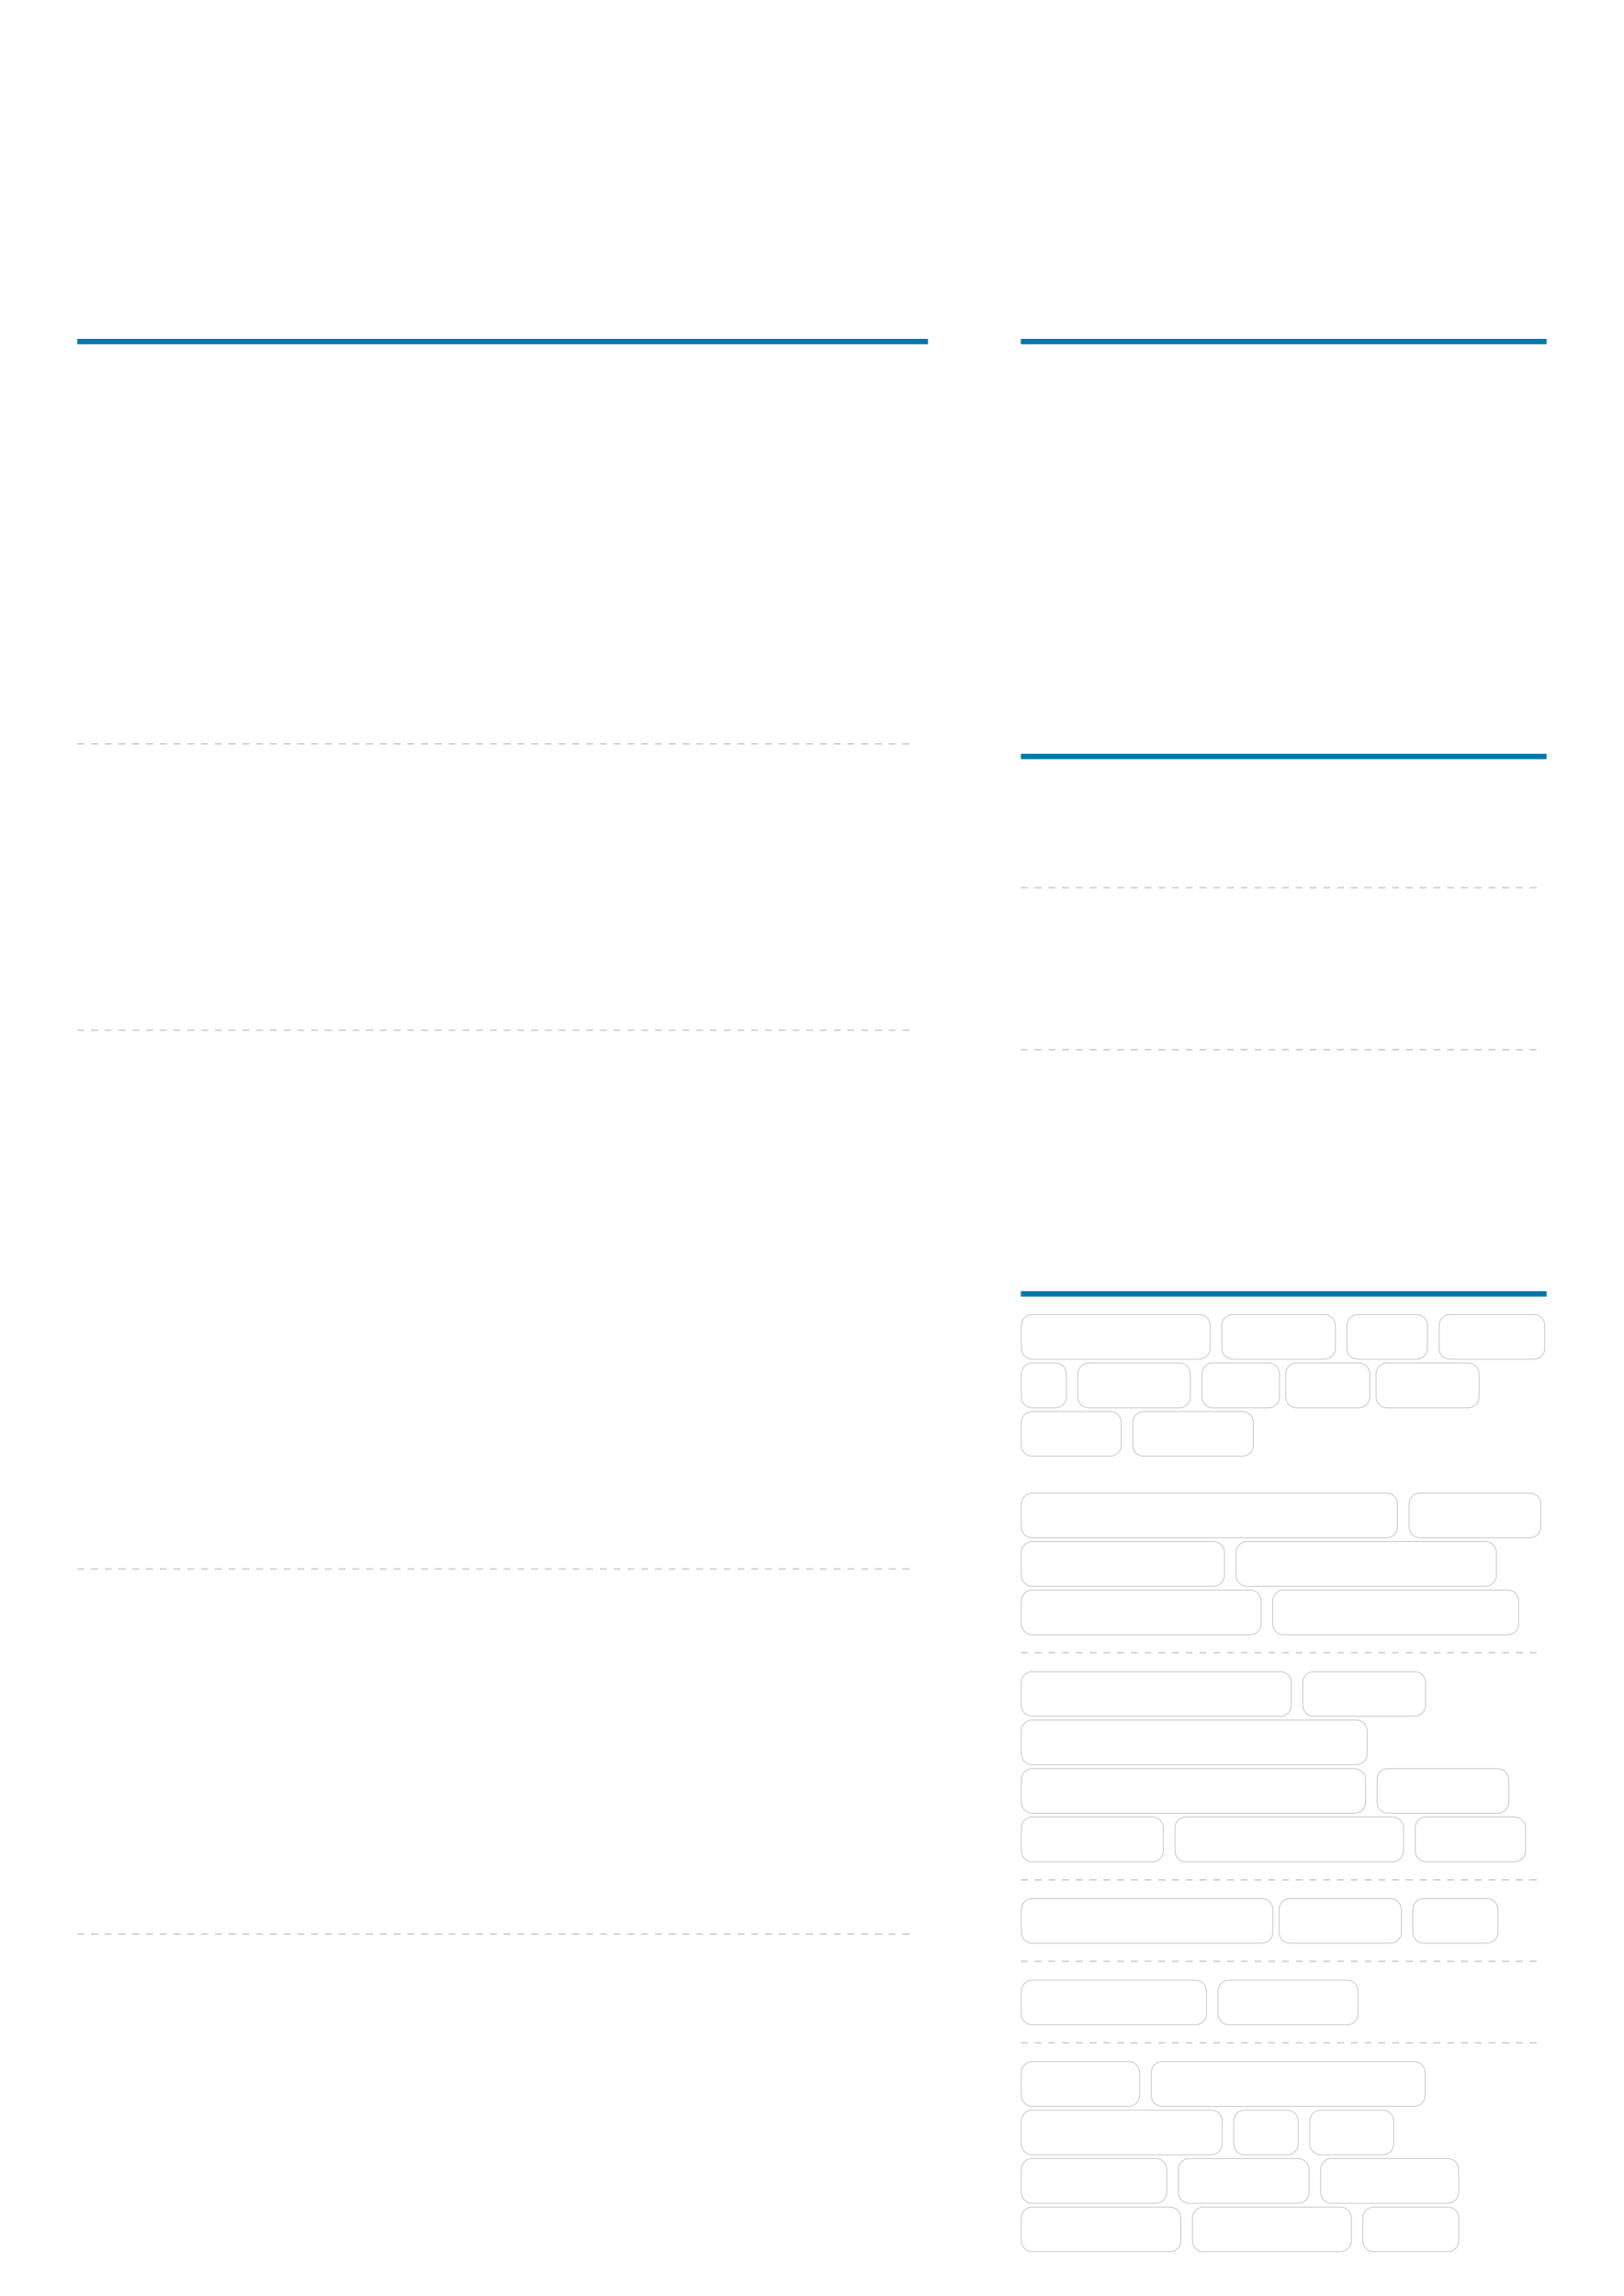
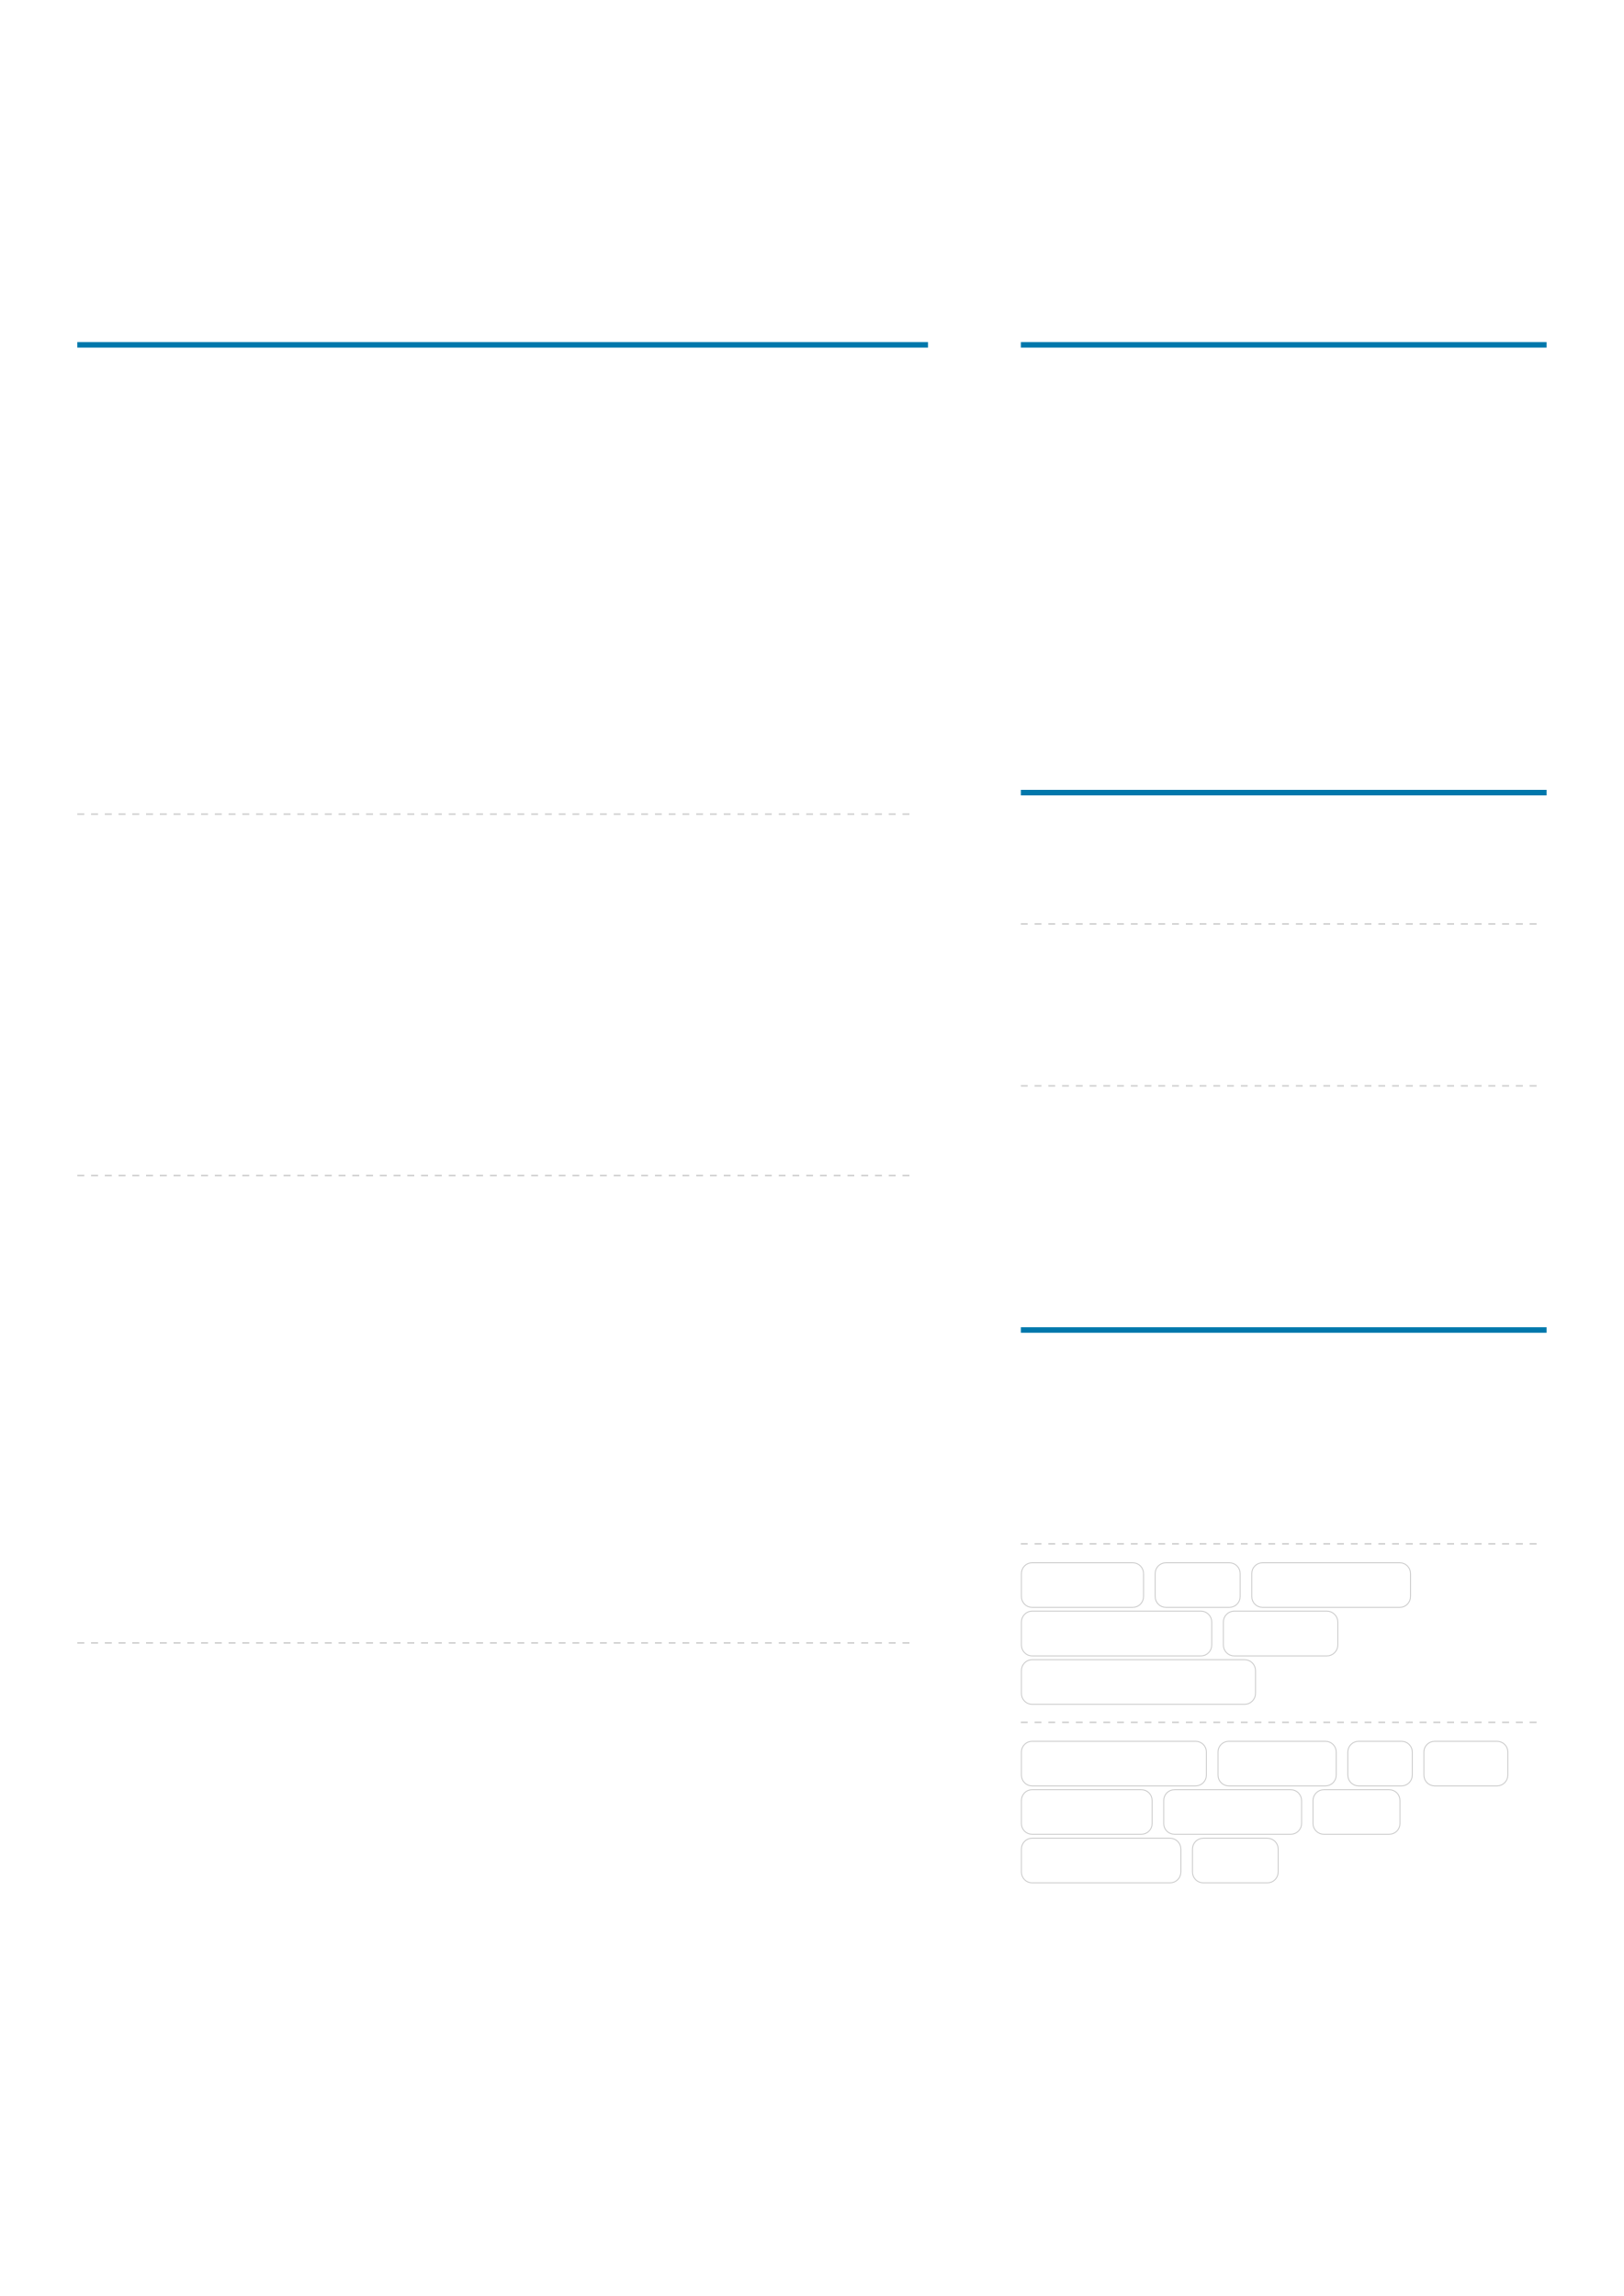
<svg xmlns="http://www.w3.org/2000/svg" viewBox="0 0 909 1286" version="1.1">
  <defs>
    <style type="text/css">
.g0_1{
fill: #0077AB;
}
.g1_1{
fill: none;
stroke: #D1D1D1;
stroke-width: 0.913;
stroke-linecap: butt;
stroke-linejoin: miter;
}
.g2_1{
fill: none;
stroke: #D1D1D1;
stroke-width: 0.608;
stroke-linecap: butt;
stroke-linejoin: miter;
}
</style>
  </defs>
-   <path d="M571.7,192.8H866.1v-3H571.7v3Z" class="g0_1" />
-   <path d="M571.7,425.2H866.1v-3H571.7v3Z" class="g0_1" />
-   <path d="M571.7,497.2h3.8m3.9,0h3.8m3.9,0h3.8m3.9,0h3.8m3.9,0h3.8m3.9,0H614m3.9,0h3.8m3.9,0h3.8m3.9,0h3.8m3.9,0h3.8m3.9,0h3.8m3.9,0h3.8m3.9,0h3.8m3.9,0h3.8m3.9,0h3.8m3.9,0H691m3.9,0h3.8m3.9,0h3.8m3.9,0h3.8m3.9,0h3.8m3.9,0h3.8m3.9,0h3.8m3.9,0h3.8m3.9,0h3.8m3.9,0h3.8m3.9,0H768m3.9,0h3.8m3.9,0h3.8m3.9,0h3.9m3.8,0h3.9m3.8,0h3.9m3.8,0h3.9m3.8,0H822m3.8,0h3.9m3.8,0h3.9m3.8,0h3.9m3.8,0h3.9m3.8,0h3.9M571.7,587.9h3.8m3.9,0h3.8m3.9,0h3.8m3.9,0h3.8m3.9,0h3.8m3.9,0H614m3.9,0h3.8m3.9,0h3.8m3.9,0h3.8m3.9,0h3.8m3.9,0h3.8m3.9,0h3.8m3.9,0h3.8m3.9,0h3.8m3.9,0h3.8m3.9,0H691m3.9,0h3.8m3.9,0h3.8m3.9,0h3.8m3.9,0h3.8m3.9,0h3.8m3.9,0h3.8m3.9,0h3.8m3.9,0h3.8m3.9,0h3.8m3.9,0H768m3.9,0h3.8m3.9,0h3.8m3.9,0h3.9m3.8,0h3.9m3.8,0h3.9m3.8,0h3.9m3.8,0H822m3.8,0h3.9m3.8,0h3.9m3.8,0h3.9m3.8,0h3.9m3.8,0h3.9" class="g1_1" />
-   <path d="M571.7,726.2H866.1v-3H571.7v3Z" class="g0_1" />
-   <path d="M671.6,736.3H578c-3.3,0,-6,2.7,-6,6.1v12.8c0,3.4,2.7,6.1,6,6.1h93.6c3.4,0,6.1,-2.7,6.1,-6.1V742.4c0,-3.4,-2.7,-6.1,-6.1,-6.1ZM741.7,736.3H690.3c-3.4,0,-6.1,2.7,-6.1,6.1v12.8c0,3.4,2.7,6.1,6.1,6.1h51.4c3.3,0,6.1,-2.7,6.1,-6.1V742.4c0,-3.4,-2.8,-6.1,-6.1,-6.1ZM793.3,736.3h-33c-3.3,0,-6,2.7,-6,6.1v12.8c0,3.4,2.7,6.1,6,6.1h33c3.4,0,6.1,-2.7,6.1,-6.1V742.4c0,-3.4,-2.7,-6.1,-6.1,-6.1ZM859,736.3H812c-3.4,0,-6.1,2.7,-6.1,6.1v12.8c0,3.4,2.7,6.1,6.1,6.1h47c3.4,0,6.1,-2.7,6.1,-6.1V742.4c0,-3.4,-2.7,-6.1,-6.1,-6.1ZM591.1,763.4H578c-3.3,0,-6,2.8,-6,6.1v12.9c0,3.4,2.7,6.1,6,6.1h13.1c3.3,0,6.1,-2.7,6.1,-6.1V769.5c0,-3.3,-2.8,-6.1,-6.1,-6.1ZM660.5,763.4H609.7c-3.3,0,-6.1,2.8,-6.1,6.1v12.9c0,3.4,2.8,6.1,6.1,6.1h50.8c3.3,0,6.1,-2.7,6.1,-6.1V769.5c0,-3.3,-2.8,-6.1,-6.1,-6.1ZM710.4,763.4H679.1c-3.3,0,-6,2.8,-6,6.1v12.9c0,3.4,2.7,6.1,6,6.1h31.3c3.4,0,6.1,-2.7,6.1,-6.1V769.5c0,-3.3,-2.7,-6.1,-6.1,-6.1ZM761,763.4H726.1c-3.3,0,-6.1,2.8,-6.1,6.1v12.9c0,3.4,2.8,6.1,6.1,6.1H761c3.3,0,6.1,-2.7,6.1,-6.1V769.5c0,-3.3,-2.8,-6.1,-6.1,-6.1ZM822.2,763.4H776.7c-3.4,0,-6.1,2.8,-6.1,6.1v12.9c0,3.4,2.7,6.1,6.1,6.1h45.5c3.4,0,6.1,-2.7,6.1,-6.1V769.5c0,-3.3,-2.7,-6.1,-6.1,-6.1ZM621.8,790.6H578c-3.3,0,-6,2.7,-6,6.1v12.9c0,3.3,2.7,6,6,6h43.8c3.4,0,6.1,-2.7,6.1,-6V796.7c0,-3.4,-2.7,-6.1,-6.1,-6.1ZM695.8,790.6H640.5c-3.4,0,-6.1,2.7,-6.1,6.1v12.9c0,3.3,2.7,6,6.1,6h55.3c3.4,0,6.1,-2.7,6.1,-6V796.7c0,-3.4,-2.7,-6.1,-6.1,-6.1ZM776.5,836.3H578c-3.3,0,-6,2.7,-6,6.1v12.8c0,3.4,2.7,6.1,6,6.1H776.5c3.4,0,6.1,-2.7,6.1,-6.1V842.4c0,-3.4,-2.7,-6.1,-6.1,-6.1ZM856.8,836.3H795.2c-3.4,0,-6.1,2.7,-6.1,6.1v12.8c0,3.4,2.7,6.1,6.1,6.1h61.6c3.4,0,6.1,-2.7,6.1,-6.1V842.4c0,-3.4,-2.7,-6.1,-6.1,-6.1ZM679.6,863.4H578c-3.3,0,-6,2.8,-6,6.1v12.9c0,3.3,2.7,6.1,6,6.1H679.6c3.4,0,6.1,-2.8,6.1,-6.1V869.5c0,-3.3,-2.7,-6.1,-6.1,-6.1ZM831.9,863.4H698.3c-3.4,0,-6.1,2.8,-6.1,6.1v12.9c0,3.3,2.7,6.1,6.1,6.1H831.9c3.3,0,6.1,-2.8,6.1,-6.1V869.5c0,-3.3,-2.8,-6.1,-6.1,-6.1ZM700.1,890.6H578c-3.3,0,-6,2.7,-6,6.1v12.8c0,3.4,2.7,6.1,6,6.1H700.1c3.4,0,6.1,-2.7,6.1,-6.1V896.7c0,-3.4,-2.7,-6.1,-6.1,-6.1ZM844.4,890.6H718.8c-3.4,0,-6.1,2.7,-6.1,6.1v12.8c0,3.4,2.7,6.1,6.1,6.1H844.4c3.3,0,6.1,-2.7,6.1,-6.1V896.7c0,-3.4,-2.8,-6.1,-6.1,-6.1Z" class="g2_1" />
-   <path d="M571.7,925.7h3.8m3.9,0h3.8m3.9,0h3.8m3.9,0h3.8m3.9,0h3.8m3.9,0H614m3.9,0h3.8m3.9,0h3.8m3.9,0h3.8m3.9,0h3.8m3.9,0h3.8m3.9,0h3.8m3.9,0h3.8m3.9,0h3.8m3.9,0h3.8m3.9,0H691m3.9,0h3.8m3.9,0h3.8m3.9,0h3.8m3.9,0h3.8m3.9,0h3.8m3.9,0h3.8m3.9,0h3.8m3.9,0h3.8m3.9,0h3.8m3.9,0H768m3.9,0h3.8m3.9,0h3.8m3.9,0h3.9m3.8,0h3.9m3.8,0h3.9m3.8,0h3.9m3.8,0H822m3.8,0h3.9m3.8,0h3.9m3.8,0h3.9m3.8,0h3.9m3.8,0h3.9" class="g1_1" />
-   <path d="M717,936.3H578c-3.3,0,-6,2.7,-6,6v12.9c0,3.4,2.7,6.1,6,6.1H717c3.4,0,6.1,-2.7,6.1,-6.1V942.3c0,-3.3,-2.7,-6,-6.1,-6ZM792.2,936.3H735.7c-3.4,0,-6.1,2.7,-6.1,6v12.9c0,3.4,2.7,6.1,6.1,6.1h56.5c3.3,0,6.1,-2.7,6.1,-6.1V942.3c0,-3.3,-2.8,-6,-6.1,-6ZM759.5,963.4H578c-3.3,0,-6,2.7,-6,6.1v12.9c0,3.3,2.7,6,6,6H759.5c3.4,0,6.1,-2.7,6.1,-6V969.5c0,-3.4,-2.7,-6.1,-6.1,-6.1ZM758.6,990.6H578c-3.3,0,-6,2.7,-6,6.1v12.8c0,3.4,2.7,6.1,6,6.1H758.6c3.4,0,6.1,-2.7,6.1,-6.1V996.7c0,-3.4,-2.7,-6.1,-6.1,-6.1ZM838.8,990.6H777.3c-3.4,0,-6.1,2.7,-6.1,6.1v12.8c0,3.4,2.7,6.1,6.1,6.1h61.5c3.3,0,6.1,-2.7,6.1,-6.1V996.7c0,-3.4,-2.8,-6.1,-6.1,-6.1ZM645.4,1017.7H578c-3.3,0,-6,2.8,-6,6.1v12.9c0,3.3,2.7,6.1,6,6.1h67.4c3.3,0,6.1,-2.8,6.1,-6.1v-12.9c0,-3.3,-2.8,-6.1,-6.1,-6.1ZM779.9,1017.7H664c-3.3,0,-6,2.8,-6,6.1v12.9c0,3.3,2.7,6.1,6,6.1H779.9c3.4,0,6.1,-2.8,6.1,-6.1v-12.9c0,-3.3,-2.7,-6.1,-6.1,-6.1ZM848.3,1017.7H798.6c-3.4,0,-6.1,2.8,-6.1,6.1v12.9c0,3.3,2.7,6.1,6.1,6.1h49.7c3.3,0,6,-2.8,6,-6.1v-12.9c0,-3.3,-2.7,-6.1,-6,-6.1Z" class="g2_1" />
-   <path d="M571.7,1052.9h3.8m3.9,0h3.8m3.9,0h3.8m3.9,0h3.8m3.9,0h3.8m3.9,0H614m3.9,0h3.8m3.9,0h3.8m3.9,0h3.8m3.9,0h3.8m3.9,0h3.8m3.9,0h3.8m3.9,0h3.8m3.9,0h3.8m3.9,0h3.8m3.9,0H691m3.9,0h3.8m3.9,0h3.8m3.9,0h3.8m3.9,0h3.8m3.9,0h3.8m3.9,0h3.8m3.9,0h3.8m3.9,0h3.8m3.9,0h3.8m3.9,0H768m3.9,0h3.8m3.9,0h3.8m3.9,0h3.9m3.8,0h3.9m3.8,0h3.9m3.8,0h3.9m3.8,0H822m3.8,0h3.9m3.8,0h3.9m3.8,0h3.9m3.8,0h3.9m3.8,0h3.9" class="g1_1" />
-   <path d="M706.7,1063.4H578c-3.3,0,-6,2.7,-6,6.1v12.8c0,3.4,2.7,6.1,6,6.1H706.7c3.3,0,6.1,-2.7,6.1,-6.1v-12.8c0,-3.4,-2.8,-6.1,-6.1,-6.1ZM778.7,1063.4H722.4c-3.4,0,-6.1,2.7,-6.1,6.1v12.8c0,3.4,2.7,6.1,6.1,6.1h56.3c3.3,0,6.1,-2.7,6.1,-6.1v-12.8c0,-3.4,-2.8,-6.1,-6.1,-6.1ZM832.8,1063.4H797.3c-3.3,0,-6.1,2.7,-6.1,6.1v12.8c0,3.4,2.8,6.1,6.1,6.1h35.5c3.3,0,6.1,-2.7,6.1,-6.1v-12.8c0,-3.4,-2.8,-6.1,-6.1,-6.1Z" class="g2_1" />
-   <path d="M571.7,1098.5h3.8m3.9,0h3.8m3.9,0h3.8m3.9,0h3.8m3.9,0h3.8m3.9,0H614m3.9,0h3.8m3.9,0h3.8m3.9,0h3.8m3.9,0h3.8m3.9,0h3.8m3.9,0h3.8m3.9,0h3.8m3.9,0h3.8m3.9,0h3.8m3.9,0H691m3.9,0h3.8m3.9,0h3.8m3.9,0h3.8m3.9,0h3.8m3.9,0h3.8m3.9,0h3.8m3.9,0h3.8m3.9,0h3.8m3.9,0h3.8m3.9,0H768m3.9,0h3.8m3.9,0h3.8m3.9,0h3.9m3.8,0h3.9m3.8,0h3.9m3.8,0h3.9m3.8,0H822m3.8,0h3.9m3.8,0h3.9m3.8,0h3.9m3.8,0h3.9m3.8,0h3.9" class="g1_1" />
-   <path d="M669.5,1109.1H578c-3.3,0,-6,2.7,-6,6.1V1128c0,3.4,2.7,6.1,6,6.1h91.5c3.4,0,6.1,-2.7,6.1,-6.1v-12.8c0,-3.4,-2.7,-6.1,-6.1,-6.1ZM754.4,1109.1H688.2c-3.4,0,-6.1,2.7,-6.1,6.1V1128c0,3.4,2.7,6.1,6.1,6.1h66.2c3.3,0,6.1,-2.7,6.1,-6.1v-12.8c0,-3.4,-2.8,-6.1,-6.1,-6.1Z" class="g2_1" />
-   <path d="M571.7,1144.2h3.8m3.9,0h3.8m3.9,0h3.8m3.9,0h3.8m3.9,0h3.8m3.9,0H614m3.9,0h3.8m3.9,0h3.8m3.9,0h3.8m3.9,0h3.8m3.9,0h3.8m3.9,0h3.8m3.9,0h3.8m3.9,0h3.8m3.9,0h3.8m3.9,0H691m3.9,0h3.8m3.9,0h3.8m3.9,0h3.8m3.9,0h3.8m3.9,0h3.8m3.9,0h3.8m3.9,0h3.8m3.9,0h3.8m3.9,0h3.8m3.9,0H768m3.9,0h3.8m3.9,0h3.8m3.9,0h3.9m3.8,0h3.9m3.8,0h3.9m3.8,0h3.9m3.8,0H822m3.8,0h3.9m3.8,0h3.9m3.8,0h3.9m3.8,0h3.9m3.8,0h3.9" class="g1_1" />
-   <path d="M632.1,1154.7H578c-3.3,0,-6,2.8,-6,6.1v12.9c0,3.3,2.7,6.1,6,6.1h54.1c3.3,0,6.1,-2.8,6.1,-6.1v-12.9c0,-3.3,-2.8,-6.1,-6.1,-6.1ZM792.1,1154.7H650.7c-3.3,0,-6,2.8,-6,6.1v12.9c0,3.3,2.7,6.1,6,6.1H792.1c3.3,0,6,-2.8,6,-6.1v-12.9c0,-3.3,-2.7,-6.1,-6,-6.1ZM678.3,1181.9H578c-3.3,0,-6,2.7,-6,6.1v12.8c0,3.4,2.7,6.1,6,6.1H678.3c3.4,0,6.1,-2.7,6.1,-6.1V1188c0,-3.4,-2.7,-6.1,-6.1,-6.1ZM720.9,1181.9h-24c-3.3,0,-6,2.7,-6,6.1v12.8c0,3.4,2.7,6.1,6,6.1h24c3.4,0,6.1,-2.7,6.1,-6.1V1188c0,-3.4,-2.7,-6.1,-6.1,-6.1ZM774.4,1181.9H739.6c-3.4,0,-6.1,2.7,-6.1,6.1v12.8c0,3.4,2.7,6.1,6.1,6.1h34.8c3.4,0,6.1,-2.7,6.1,-6.1V1188c0,-3.4,-2.7,-6.1,-6.1,-6.1ZM647.3,1209H578c-3.3,0,-6,2.8,-6,6.1V1228c0,3.4,2.7,6.1,6,6.1h69.3c3.4,0,6.1,-2.7,6.1,-6.1v-12.9c0,-3.3,-2.7,-6.1,-6.1,-6.1ZM727,1209H666c-3.4,0,-6.1,2.8,-6.1,6.1V1228c0,3.4,2.7,6.1,6.1,6.1h61c3.4,0,6.1,-2.7,6.1,-6.1v-12.9c0,-3.3,-2.7,-6.1,-6.1,-6.1ZM810.7,1209h-65c-3.4,0,-6.1,2.8,-6.1,6.1V1228c0,3.4,2.7,6.1,6.1,6.1h65c3.4,0,6.1,-2.7,6.1,-6.1v-12.9c0,-3.3,-2.7,-6.1,-6.1,-6.1ZM655.2,1236.2H578c-3.3,0,-6,2.7,-6,6.1v12.9c0,3.3,2.7,6,6,6h77.2c3.4,0,6.1,-2.7,6.1,-6v-12.9c0,-3.4,-2.7,-6.1,-6.1,-6.1ZM750.6,1236.2H673.9c-3.4,0,-6.1,2.7,-6.1,6.1v12.9c0,3.3,2.7,6,6.1,6h76.7c3.4,0,6.1,-2.7,6.1,-6v-12.9c0,-3.4,-2.7,-6.1,-6.1,-6.1ZM810.8,1236.2H769.3c-3.4,0,-6.1,2.7,-6.1,6.1v12.9c0,3.3,2.7,6,6.1,6h41.5c3.4,0,6.1,-2.7,6.1,-6v-12.9c0,-3.4,-2.7,-6.1,-6.1,-6.1Z" class="g2_1" />
-   <path d="M43.3,192.8H519.7v-3H43.3v3Z" class="g0_1" />
-   <path d="M43.3,416.6h3.9m3.8,0h3.9m3.8,0h3.9m3.8,0h3.9m3.8,0H78m3.8,0h3.9m3.8,0h3.9m3.8,0h3.9m3.8,0h3.9m3.8,0h3.9m3.8,0h3.9m3.8,0h3.9m3.8,0h3.9m3.8,0h3.9m3.8,0H155m3.8,0h3.9m3.8,0h3.9m3.8,0h3.9m3.8,0h3.9m3.8,0h3.9m3.8,0h3.9m3.8,0h3.9m3.8,0h3.9m3.8,0h3.9m3.8,0H232m3.8,0h3.9m3.8,0h3.9m3.9,0h3.8m3.9,0h3.8m3.9,0h3.8m3.9,0h3.8m3.9,0h3.8m3.9,0h3.8m3.9,0h3.8m3.9,0H309m3.9,0h3.8m3.9,0h3.8m3.9,0h3.8m3.9,0h3.8m3.9,0h3.8m3.9,0h3.8m3.9,0h3.8m3.9,0h3.8m3.9,0h3.8m3.9,0H386m3.9,0h3.8m3.9,0h3.8m3.9,0h3.8m3.9,0h3.8m3.9,0h3.8m3.9,0h3.8m3.9,0h3.8m3.9,0h3.8m3.9,0h3.8m3.9,0H463m3.9,0h3.8m3.9,0h3.8m3.9,0h3.9m3.8,0h3.9m3.8,0h3.9m3.8,0h3.9M43.3,577h3.9m3.8,0h3.9m3.8,0h3.9m3.8,0h3.9m3.8,0H78m3.8,0h3.9m3.8,0h3.9m3.8,0h3.9m3.8,0h3.9m3.8,0h3.9m3.8,0h3.9m3.8,0h3.9m3.8,0h3.9m3.8,0h3.9m3.8,0H155m3.8,0h3.9m3.8,0h3.9m3.8,0h3.9m3.8,0h3.9m3.8,0h3.9m3.8,0h3.9m3.8,0h3.9m3.8,0h3.9m3.8,0h3.9m3.8,0H232m3.8,0h3.9m3.8,0h3.9m3.9,0h3.8m3.9,0h3.8m3.9,0h3.8m3.9,0h3.8m3.9,0h3.8m3.9,0h3.8m3.9,0h3.8m3.9,0H309m3.9,0h3.8m3.9,0h3.8m3.9,0h3.8m3.9,0h3.8m3.9,0h3.8m3.9,0h3.8m3.9,0h3.8m3.9,0h3.8m3.9,0h3.8m3.9,0H386m3.9,0h3.8m3.9,0h3.8m3.9,0h3.8m3.9,0h3.8m3.9,0h3.8m3.9,0h3.8m3.9,0h3.8m3.9,0h3.8m3.9,0h3.8m3.9,0H463m3.9,0h3.8m3.9,0h3.8m3.9,0h3.9m3.8,0h3.9m3.8,0h3.9m3.8,0h3.9M43.3,878.8h3.9m3.8,0h3.9m3.8,0h3.9m3.8,0h3.9m3.8,0H78m3.8,0h3.9m3.8,0h3.9m3.8,0h3.9m3.8,0h3.9m3.8,0h3.9m3.8,0h3.9m3.8,0h3.9m3.8,0h3.9m3.8,0h3.9m3.8,0H155m3.8,0h3.9m3.8,0h3.9m3.8,0h3.9m3.8,0h3.9m3.8,0h3.9m3.8,0h3.9m3.8,0h3.9m3.8,0h3.9m3.8,0h3.9m3.8,0H232m3.8,0h3.9m3.8,0h3.9m3.9,0h3.8m3.9,0h3.8m3.9,0h3.8m3.9,0h3.8m3.9,0h3.8m3.9,0h3.8m3.9,0h3.8m3.9,0H309m3.9,0h3.8m3.9,0h3.8m3.9,0h3.8m3.9,0h3.8m3.9,0h3.8m3.9,0h3.8m3.9,0h3.8m3.9,0h3.8m3.9,0h3.8m3.9,0H386m3.9,0h3.8m3.9,0h3.8m3.9,0h3.8m3.9,0h3.8m3.9,0h3.8m3.9,0h3.8m3.9,0h3.8m3.9,0h3.8m3.9,0h3.8m3.9,0H463m3.9,0h3.8m3.9,0h3.8m3.9,0h3.9m3.8,0h3.9m3.8,0h3.9m3.8,0h3.9m-466,204.5h3.9m3.8,0h3.9m3.8,0h3.9m3.8,0h3.9m3.8,0H78m3.8,0h3.9m3.8,0h3.9m3.8,0h3.9m3.8,0h3.9m3.8,0h3.9m3.8,0h3.9m3.8,0h3.9m3.8,0h3.9m3.8,0h3.9m3.8,0H155m3.8,0h3.9m3.8,0h3.9m3.8,0h3.9m3.8,0h3.9m3.8,0h3.9m3.8,0h3.9m3.8,0h3.9m3.8,0h3.9m3.8,0h3.9m3.8,0H232m3.8,0h3.9m3.8,0h3.9m3.9,0h3.8m3.9,0h3.8m3.9,0h3.8m3.9,0h3.8m3.9,0h3.8m3.9,0h3.8m3.9,0h3.8m3.9,0H309m3.9,0h3.8m3.9,0h3.8m3.9,0h3.8m3.9,0h3.8m3.9,0h3.8m3.9,0h3.8m3.9,0h3.8m3.9,0h3.8m3.9,0h3.8m3.9,0H386m3.9,0h3.8m3.9,0h3.8m3.9,0h3.8m3.9,0h3.8m3.9,0h3.8m3.9,0h3.8m3.9,0h3.8m3.9,0h3.8m3.9,0h3.8m3.9,0H463m3.9,0h3.8m3.9,0h3.8m3.9,0h3.9m3.8,0h3.9m3.8,0h3.9m3.8,0h3.9" class="g1_1" />
+   <path d="M571.7,194.7H866.1v-3.1H571.7v3.1Z" class="g0_1" />
+   <path d="M571.7,445.5H866.1v-3.1H571.7v3.1Z" class="g0_1" />
+   <path d="M571.7,517.5h3.8m3.9,0h3.8m3.9,0h3.8m3.9,0h3.8m3.9,0h3.8m3.9,0H614m3.9,0h3.8m3.9,0h3.8m3.9,0h3.8m3.9,0h3.8m3.9,0h3.8m3.9,0h3.8m3.9,0h3.8m3.9,0h3.8m3.9,0h3.8m3.9,0H691m3.9,0h3.8m3.9,0h3.8m3.9,0h3.8m3.9,0h3.8m3.9,0h3.8m3.9,0h3.8m3.9,0h3.8m3.9,0h3.8m3.9,0h3.8m3.9,0H768m3.9,0h3.8m3.9,0h3.8m3.9,0h3.9m3.8,0h3.9m3.8,0h3.9m3.8,0h3.9m3.8,0H822m3.8,0h3.9m3.8,0h3.9m3.8,0h3.9m3.8,0h3.9m3.8,0h3.9M571.7,608.2h3.8m3.9,0h3.8m3.9,0h3.8m3.9,0h3.8m3.9,0h3.8m3.9,0H614m3.9,0h3.8m3.9,0h3.8m3.9,0h3.8m3.9,0h3.8m3.9,0h3.8m3.9,0h3.8m3.9,0h3.8m3.9,0h3.8m3.9,0h3.8m3.9,0H691m3.9,0h3.8m3.9,0h3.8m3.9,0h3.8m3.9,0h3.8m3.9,0h3.8m3.9,0h3.8m3.9,0h3.8m3.9,0h3.8m3.9,0h3.8m3.9,0H768m3.9,0h3.8m3.9,0h3.8m3.9,0h3.9m3.8,0h3.9m3.8,0h3.9m3.8,0h3.9m3.8,0H822m3.8,0h3.9m3.8,0h3.9m3.8,0h3.9m3.8,0h3.9m3.8,0h3.9" class="g1_1" />
+   <path d="M571.7,746.5H866.1v-3.1H571.7v3.1Z" class="g0_1" />
+   <path d="M571.7,864.7h3.8m3.9,0h3.8m3.9,0h3.8m3.9,0h3.8m3.9,0h3.8m3.9,0H614m3.9,0h3.8m3.9,0h3.8m3.9,0h3.8m3.9,0h3.8m3.9,0h3.8m3.9,0h3.8m3.9,0h3.8m3.9,0h3.8m3.9,0h3.8m3.9,0H691m3.9,0h3.8m3.9,0h3.8m3.9,0h3.8m3.9,0h3.8m3.9,0h3.8m3.9,0h3.8m3.9,0h3.8m3.9,0h3.8m3.9,0h3.8m3.9,0H768m3.9,0h3.8m3.9,0h3.8m3.9,0h3.9m3.8,0h3.9m3.8,0h3.9m3.8,0h3.9m3.8,0H822m3.8,0h3.9m3.8,0h3.9m3.8,0h3.9m3.8,0h3.9m3.8,0h3.9" class="g1_1" />
+   <path d="M634.3,875.3H578c-3.3,0,-6,2.7,-6,6.1v12.8c0,3.4,2.7,6.1,6,6.1h56.3c3.4,0,6.1,-2.7,6.1,-6.1V881.4c0,-3.4,-2.7,-6.1,-6.1,-6.1ZM688.4,875.3H653c-3.4,0,-6.1,2.7,-6.1,6.1v12.8c0,3.4,2.7,6.1,6.1,6.1h35.4c3.4,0,6.1,-2.7,6.1,-6.1V881.4c0,-3.4,-2.7,-6.1,-6.1,-6.1ZM783.9,875.3H707.1c-3.4,0,-6.1,2.7,-6.1,6.1v12.8c0,3.4,2.7,6.1,6.1,6.1h76.8c3.3,0,6,-2.7,6,-6.1V881.4c0,-3.4,-2.7,-6.1,-6,-6.1ZM672.5,902.4H578c-3.3,0,-6,2.8,-6,6.1v12.9c0,3.3,2.7,6.1,6,6.1h94.5c3.4,0,6.1,-2.8,6.1,-6.1V908.5c0,-3.3,-2.7,-6.1,-6.1,-6.1ZM743.1,902.4H691.2c-3.4,0,-6.1,2.8,-6.1,6.1v12.9c0,3.3,2.7,6.1,6.1,6.1h51.9c3.3,0,6.1,-2.8,6.1,-6.1V908.5c0,-3.3,-2.8,-6.1,-6.1,-6.1ZM697,929.6H578c-3.3,0,-6,2.7,-6,6.1v12.8c0,3.4,2.7,6.1,6,6.1H697c3.3,0,6.1,-2.7,6.1,-6.1V935.7c0,-3.4,-2.8,-6.1,-6.1,-6.1Z" class="g2_1" />
+   <path d="M571.7,964.7h3.8m3.9,0h3.8m3.9,0h3.8m3.9,0h3.8m3.9,0h3.8m3.9,0H614m3.9,0h3.8m3.9,0h3.8m3.9,0h3.8m3.9,0h3.8m3.9,0h3.8m3.9,0h3.8m3.9,0h3.8m3.9,0h3.8m3.9,0h3.8m3.9,0H691m3.9,0h3.8m3.9,0h3.8m3.9,0h3.8m3.9,0h3.8m3.9,0h3.8m3.9,0h3.8m3.9,0h3.8m3.9,0h3.8m3.9,0h3.8m3.9,0H768m3.9,0h3.8m3.9,0h3.8m3.9,0h3.9m3.8,0h3.9m3.8,0h3.9m3.8,0h3.9m3.8,0H822m3.8,0h3.9m3.8,0h3.9m3.8,0h3.9m3.8,0h3.9m3.8,0h3.9" class="g1_1" />
+   <path d="M669.5,975.3H578c-3.3,0,-6,2.7,-6,6v12.9c0,3.4,2.7,6.1,6,6.1h91.5c3.4,0,6.1,-2.7,6.1,-6.1V981.3c0,-3.3,-2.7,-6,-6.1,-6ZM742.2,975.3h-54c-3.4,0,-6.1,2.7,-6.1,6v12.9c0,3.4,2.7,6.1,6.1,6.1h54c3.4,0,6.1,-2.7,6.1,-6.1V981.3c0,-3.3,-2.7,-6,-6.1,-6ZM784.8,975.3H760.9c-3.4,0,-6.1,2.7,-6.1,6v12.9c0,3.4,2.7,6.1,6.1,6.1h23.9c3.4,0,6.1,-2.7,6.1,-6.1V981.3c0,-3.3,-2.7,-6,-6.1,-6ZM838.3,975.3H803.5c-3.4,0,-6.1,2.7,-6.1,6v12.9c0,3.4,2.7,6.1,6.1,6.1h34.8c3.4,0,6.1,-2.7,6.1,-6.1V981.3c0,-3.3,-2.7,-6,-6.1,-6ZM639.1,1002.4H578c-3.3,0,-6,2.7,-6,6.1v12.9c0,3.3,2.7,6,6,6h61.1c3.4,0,6.1,-2.7,6.1,-6v-12.9c0,-3.4,-2.7,-6.1,-6.1,-6.1ZM722.8,1002.4h-65c-3.4,0,-6.1,2.7,-6.1,6.1v12.9c0,3.3,2.7,6,6.1,6h65c3.3,0,6.1,-2.7,6.1,-6v-12.9c0,-3.4,-2.8,-6.1,-6.1,-6.1ZM777.9,1002.4H741.4c-3.3,0,-6.1,2.7,-6.1,6.1v12.9c0,3.3,2.8,6,6.1,6h36.5c3.4,0,6.1,-2.7,6.1,-6v-12.9c0,-3.4,-2.7,-6.1,-6.1,-6.1ZM655.2,1029.6H578c-3.3,0,-6,2.7,-6,6.1v12.8c0,3.4,2.7,6.1,6,6.1h77.2c3.4,0,6.1,-2.7,6.1,-6.1v-12.8c0,-3.4,-2.7,-6.1,-6.1,-6.1ZM709.7,1029.6H673.9c-3.4,0,-6.1,2.7,-6.1,6.1v12.8c0,3.4,2.7,6.1,6.1,6.1h35.8c3.4,0,6.1,-2.7,6.1,-6.1v-12.8c0,-3.4,-2.7,-6.1,-6.1,-6.1Z" class="g2_1" />
+   <path d="M43.3,194.7H519.7v-3.1H43.3v3.1Z" class="g0_1" />
+   <path d="M43.3,456h3.9m3.8,0h3.9m3.8,0h3.9m3.8,0h3.9m3.8,0H78m3.8,0h3.9m3.8,0h3.9m3.8,0h3.9m3.8,0h3.9m3.8,0h3.9m3.8,0h3.9m3.8,0h3.9m3.8,0h3.9m3.8,0h3.9m3.8,0H155m3.8,0h3.9m3.8,0h3.9m3.8,0h3.9m3.8,0h3.9m3.8,0h3.9m3.8,0h3.9m3.8,0h3.9m3.8,0h3.9m3.8,0h3.9m3.8,0H232m3.8,0h3.9m3.8,0h3.9m3.9,0h3.8m3.9,0h3.8m3.9,0h3.8m3.9,0h3.8m3.9,0h3.8m3.9,0h3.8m3.9,0h3.8m3.9,0H309m3.9,0h3.8m3.9,0h3.8m3.9,0h3.8m3.9,0h3.8m3.9,0h3.8m3.9,0h3.8m3.9,0h3.8m3.9,0h3.8m3.9,0h3.8m3.9,0H386m3.9,0h3.8m3.9,0h3.8m3.9,0h3.8m3.9,0h3.8m3.9,0h3.8m3.9,0h3.8m3.9,0h3.8m3.9,0h3.8m3.9,0h3.8m3.9,0H463m3.9,0h3.8m3.9,0h3.8m3.9,0h3.9m3.8,0h3.9m3.8,0h3.9m3.8,0h3.9M43.3,658.4h3.9m3.8,0h3.9m3.8,0h3.9m3.8,0h3.9m3.8,0H78m3.8,0h3.9m3.8,0h3.9m3.8,0h3.9m3.8,0h3.9m3.8,0h3.9m3.8,0h3.9m3.8,0h3.9m3.8,0h3.9m3.8,0h3.9m3.8,0H155m3.8,0h3.9m3.8,0h3.9m3.8,0h3.9m3.8,0h3.9m3.8,0h3.9m3.8,0h3.9m3.8,0h3.9m3.8,0h3.9m3.8,0h3.9m3.8,0H232m3.8,0h3.9m3.8,0h3.9m3.9,0h3.8m3.9,0h3.8m3.9,0h3.8m3.9,0h3.8m3.9,0h3.8m3.9,0h3.8m3.9,0h3.8m3.9,0H309m3.9,0h3.8m3.9,0h3.8m3.9,0h3.8m3.9,0h3.8m3.9,0h3.8m3.9,0h3.8m3.9,0h3.8m3.9,0h3.8m3.9,0h3.8m3.9,0H386m3.9,0h3.8m3.9,0h3.8m3.9,0h3.8m3.9,0h3.8m3.9,0h3.8m3.9,0h3.8m3.9,0h3.8m3.9,0h3.8m3.9,0h3.8m3.9,0H463m3.9,0h3.8m3.9,0h3.8m3.9,0h3.9m3.8,0h3.9m3.8,0h3.9m3.8,0h3.9M43.3,920.2h3.9m3.8,0h3.9m3.8,0h3.9m3.8,0h3.9m3.8,0H78m3.8,0h3.9m3.8,0h3.9m3.8,0h3.9m3.8,0h3.9m3.8,0h3.9m3.8,0h3.9m3.8,0h3.9m3.8,0h3.9m3.8,0h3.9m3.8,0H155m3.8,0h3.9m3.8,0h3.9m3.8,0h3.9m3.8,0h3.9m3.8,0h3.9m3.8,0h3.9m3.8,0h3.9m3.8,0h3.9m3.8,0h3.9m3.8,0H232m3.8,0h3.9m3.8,0h3.9m3.9,0h3.8m3.9,0h3.8m3.9,0h3.8m3.9,0h3.8m3.9,0h3.8m3.9,0h3.8m3.9,0h3.8m3.9,0H309m3.9,0h3.8m3.9,0h3.8m3.9,0h3.8m3.9,0h3.8m3.9,0h3.8m3.9,0h3.8m3.9,0h3.8m3.9,0h3.8m3.9,0h3.8m3.9,0H386m3.9,0h3.8m3.9,0h3.8m3.9,0h3.8m3.9,0h3.8m3.9,0h3.8m3.9,0h3.8m3.9,0h3.8m3.9,0h3.8m3.9,0h3.8m3.9,0H463m3.9,0h3.8m3.9,0h3.8m3.9,0h3.9m3.8,0h3.9m3.8,0h3.9m3.8,0h3.9" class="g1_1" />
</svg>
